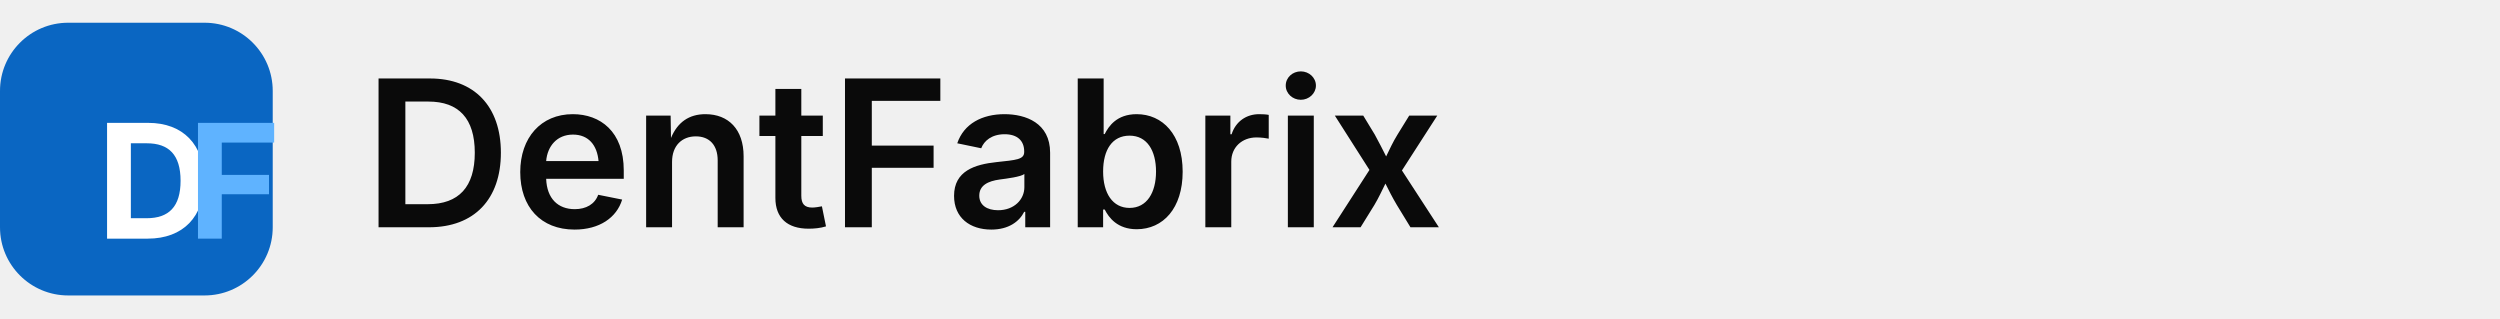
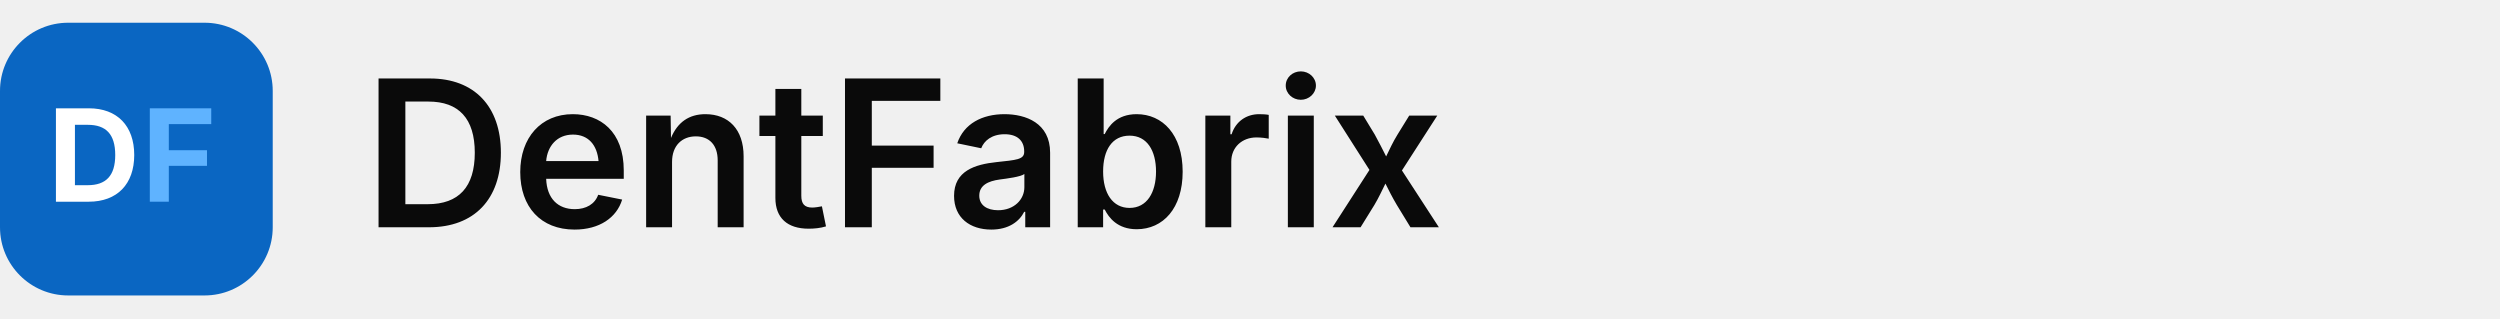
<svg xmlns="http://www.w3.org/2000/svg" width="220" height="28" viewBox="0 0 220 28">
  <rect x="0" y="2" width="24" height="24" rx="6" fill="#0a66c2" />
  <g font-family="Inter, Arial, sans-serif" font-weight="700">
-     <text x="8.5" y="21" font-size="14" fill="#ffffff">D</text>
-     <text x="16.5" y="21" font-size="14" fill="#5fb3ff">F</text>
+     <text x="8.25" y="17.75" font-size="11.3" text-anchor="middle" fill="#ffffff">D</text>
+     <text x="15.75" y="17.75" font-size="11.3" text-anchor="middle" fill="#5fb3ff">F</text>
  </g>
  <text x="32" y="20" font-family="Inter, Arial, sans-serif" font-size="18" font-weight="600" fill="#0a0a0a">DentFabrix</text>
</svg>
